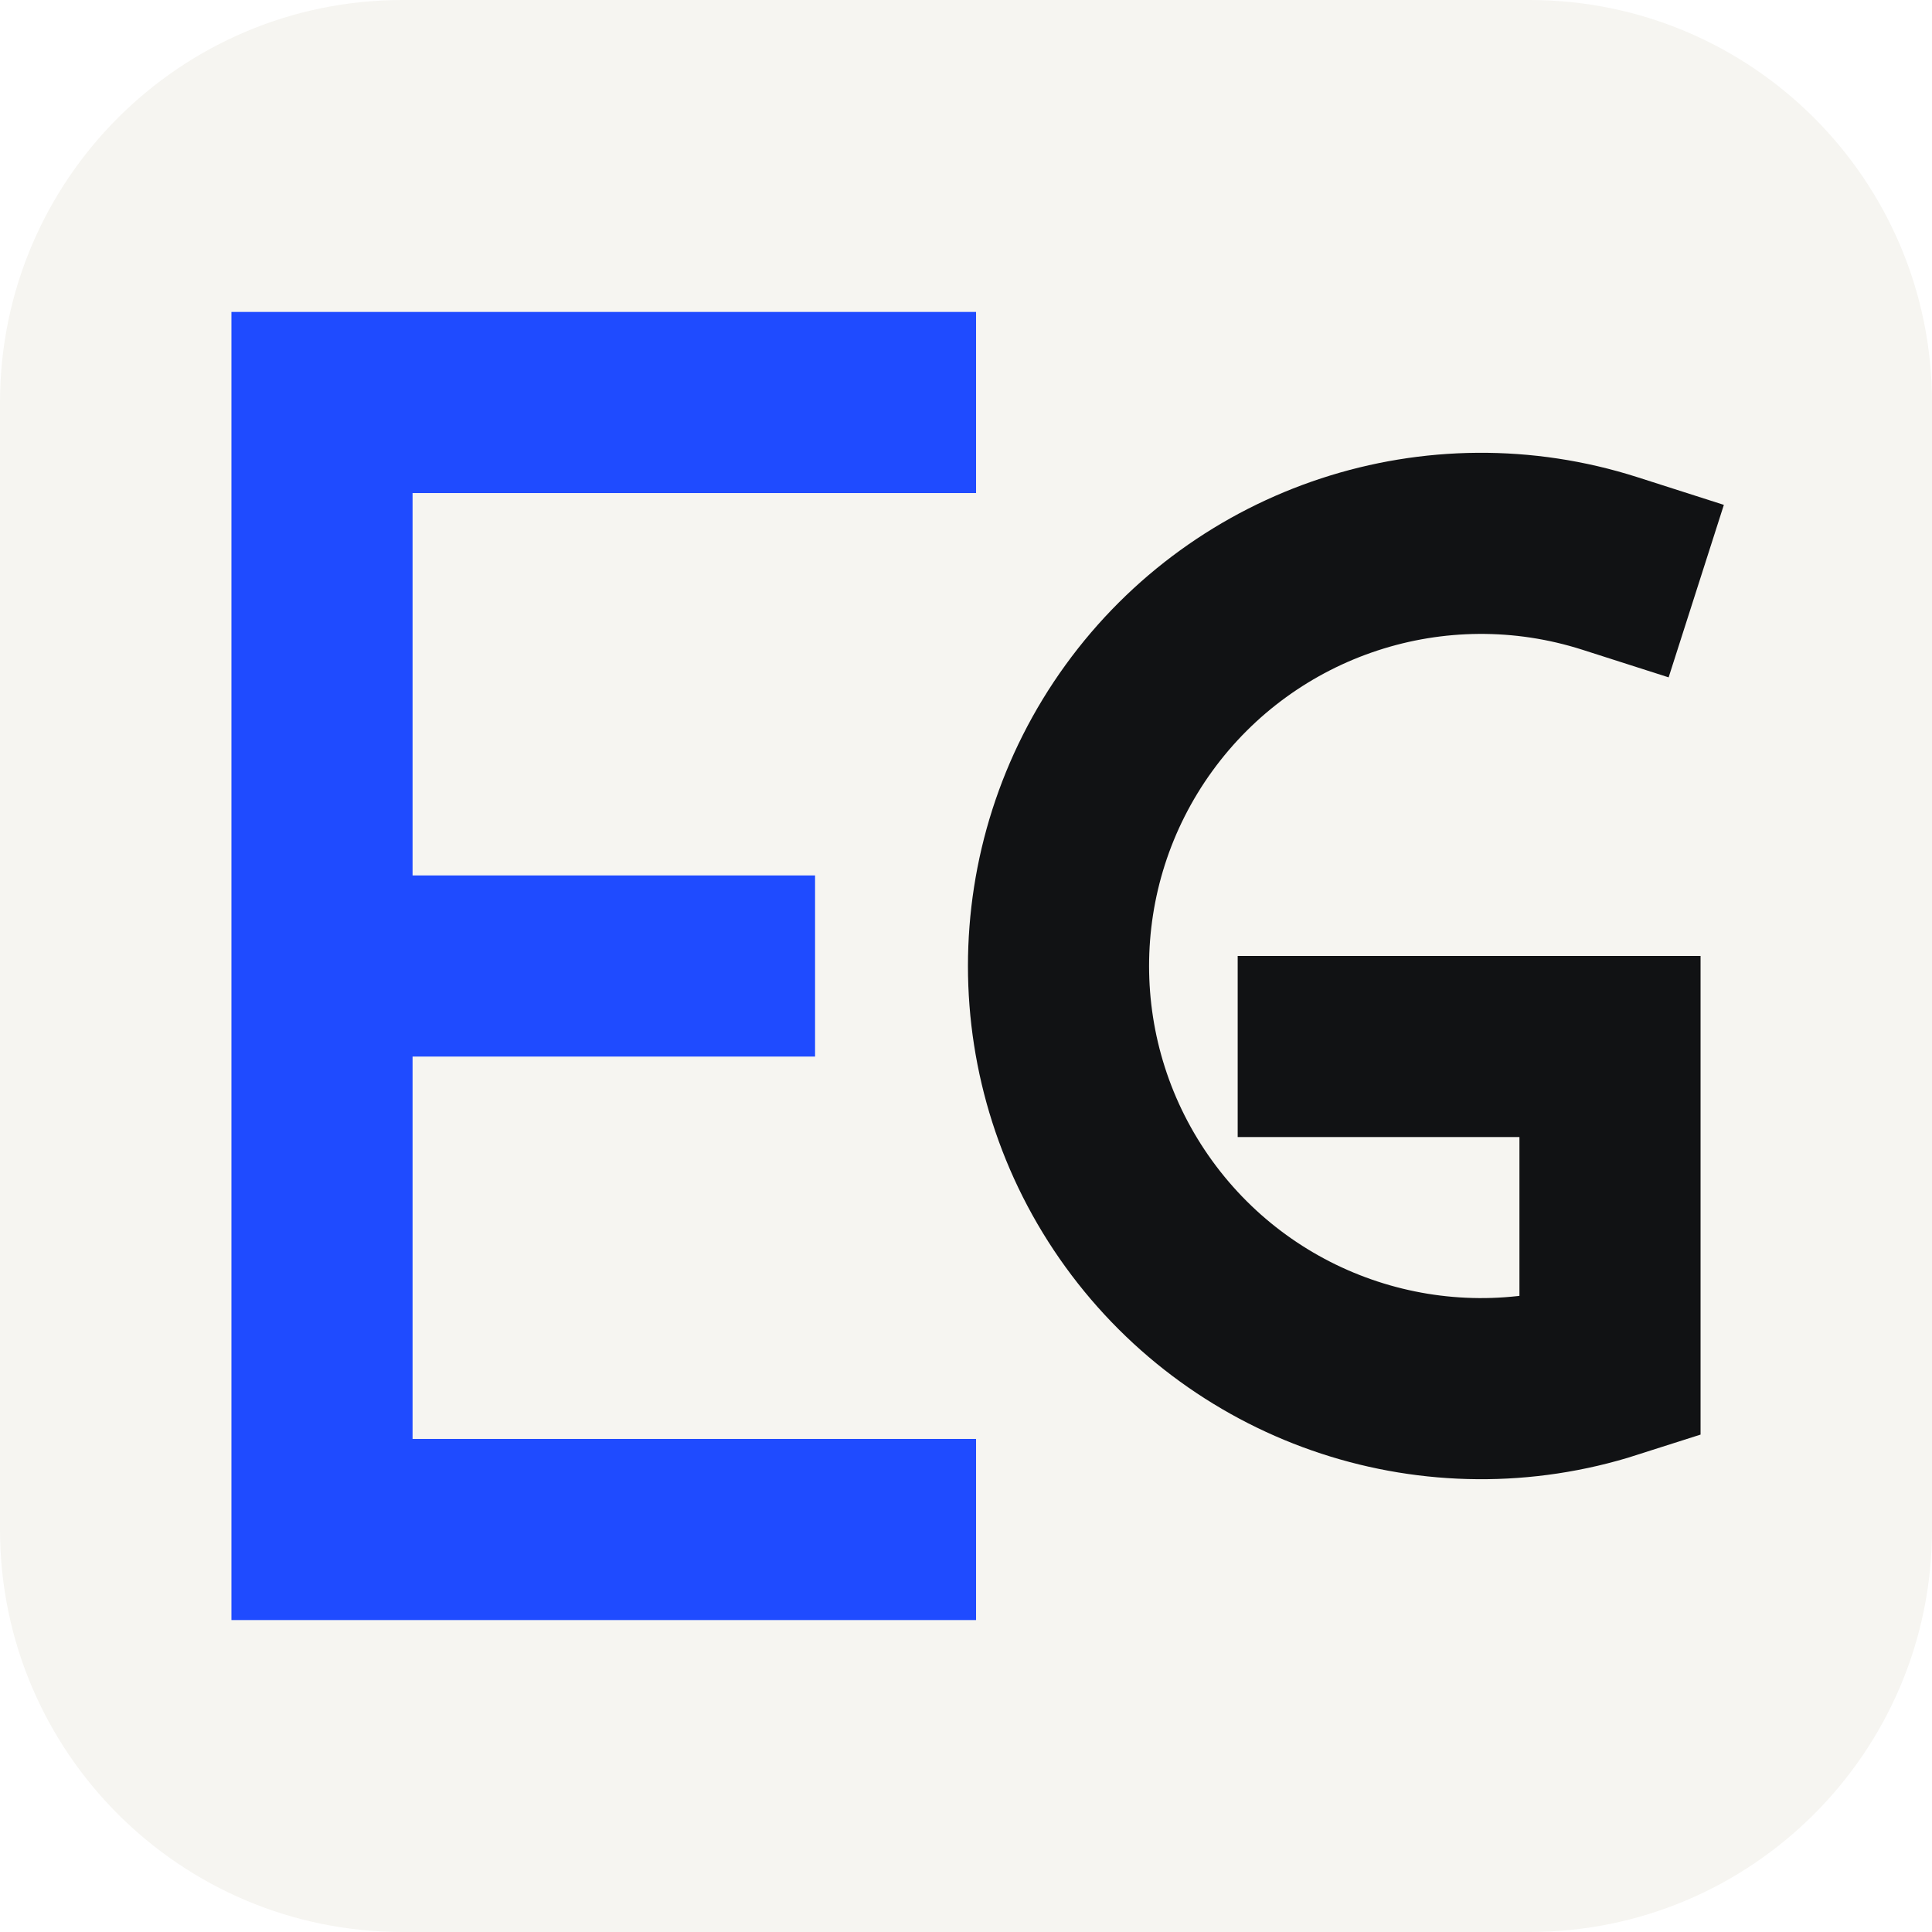
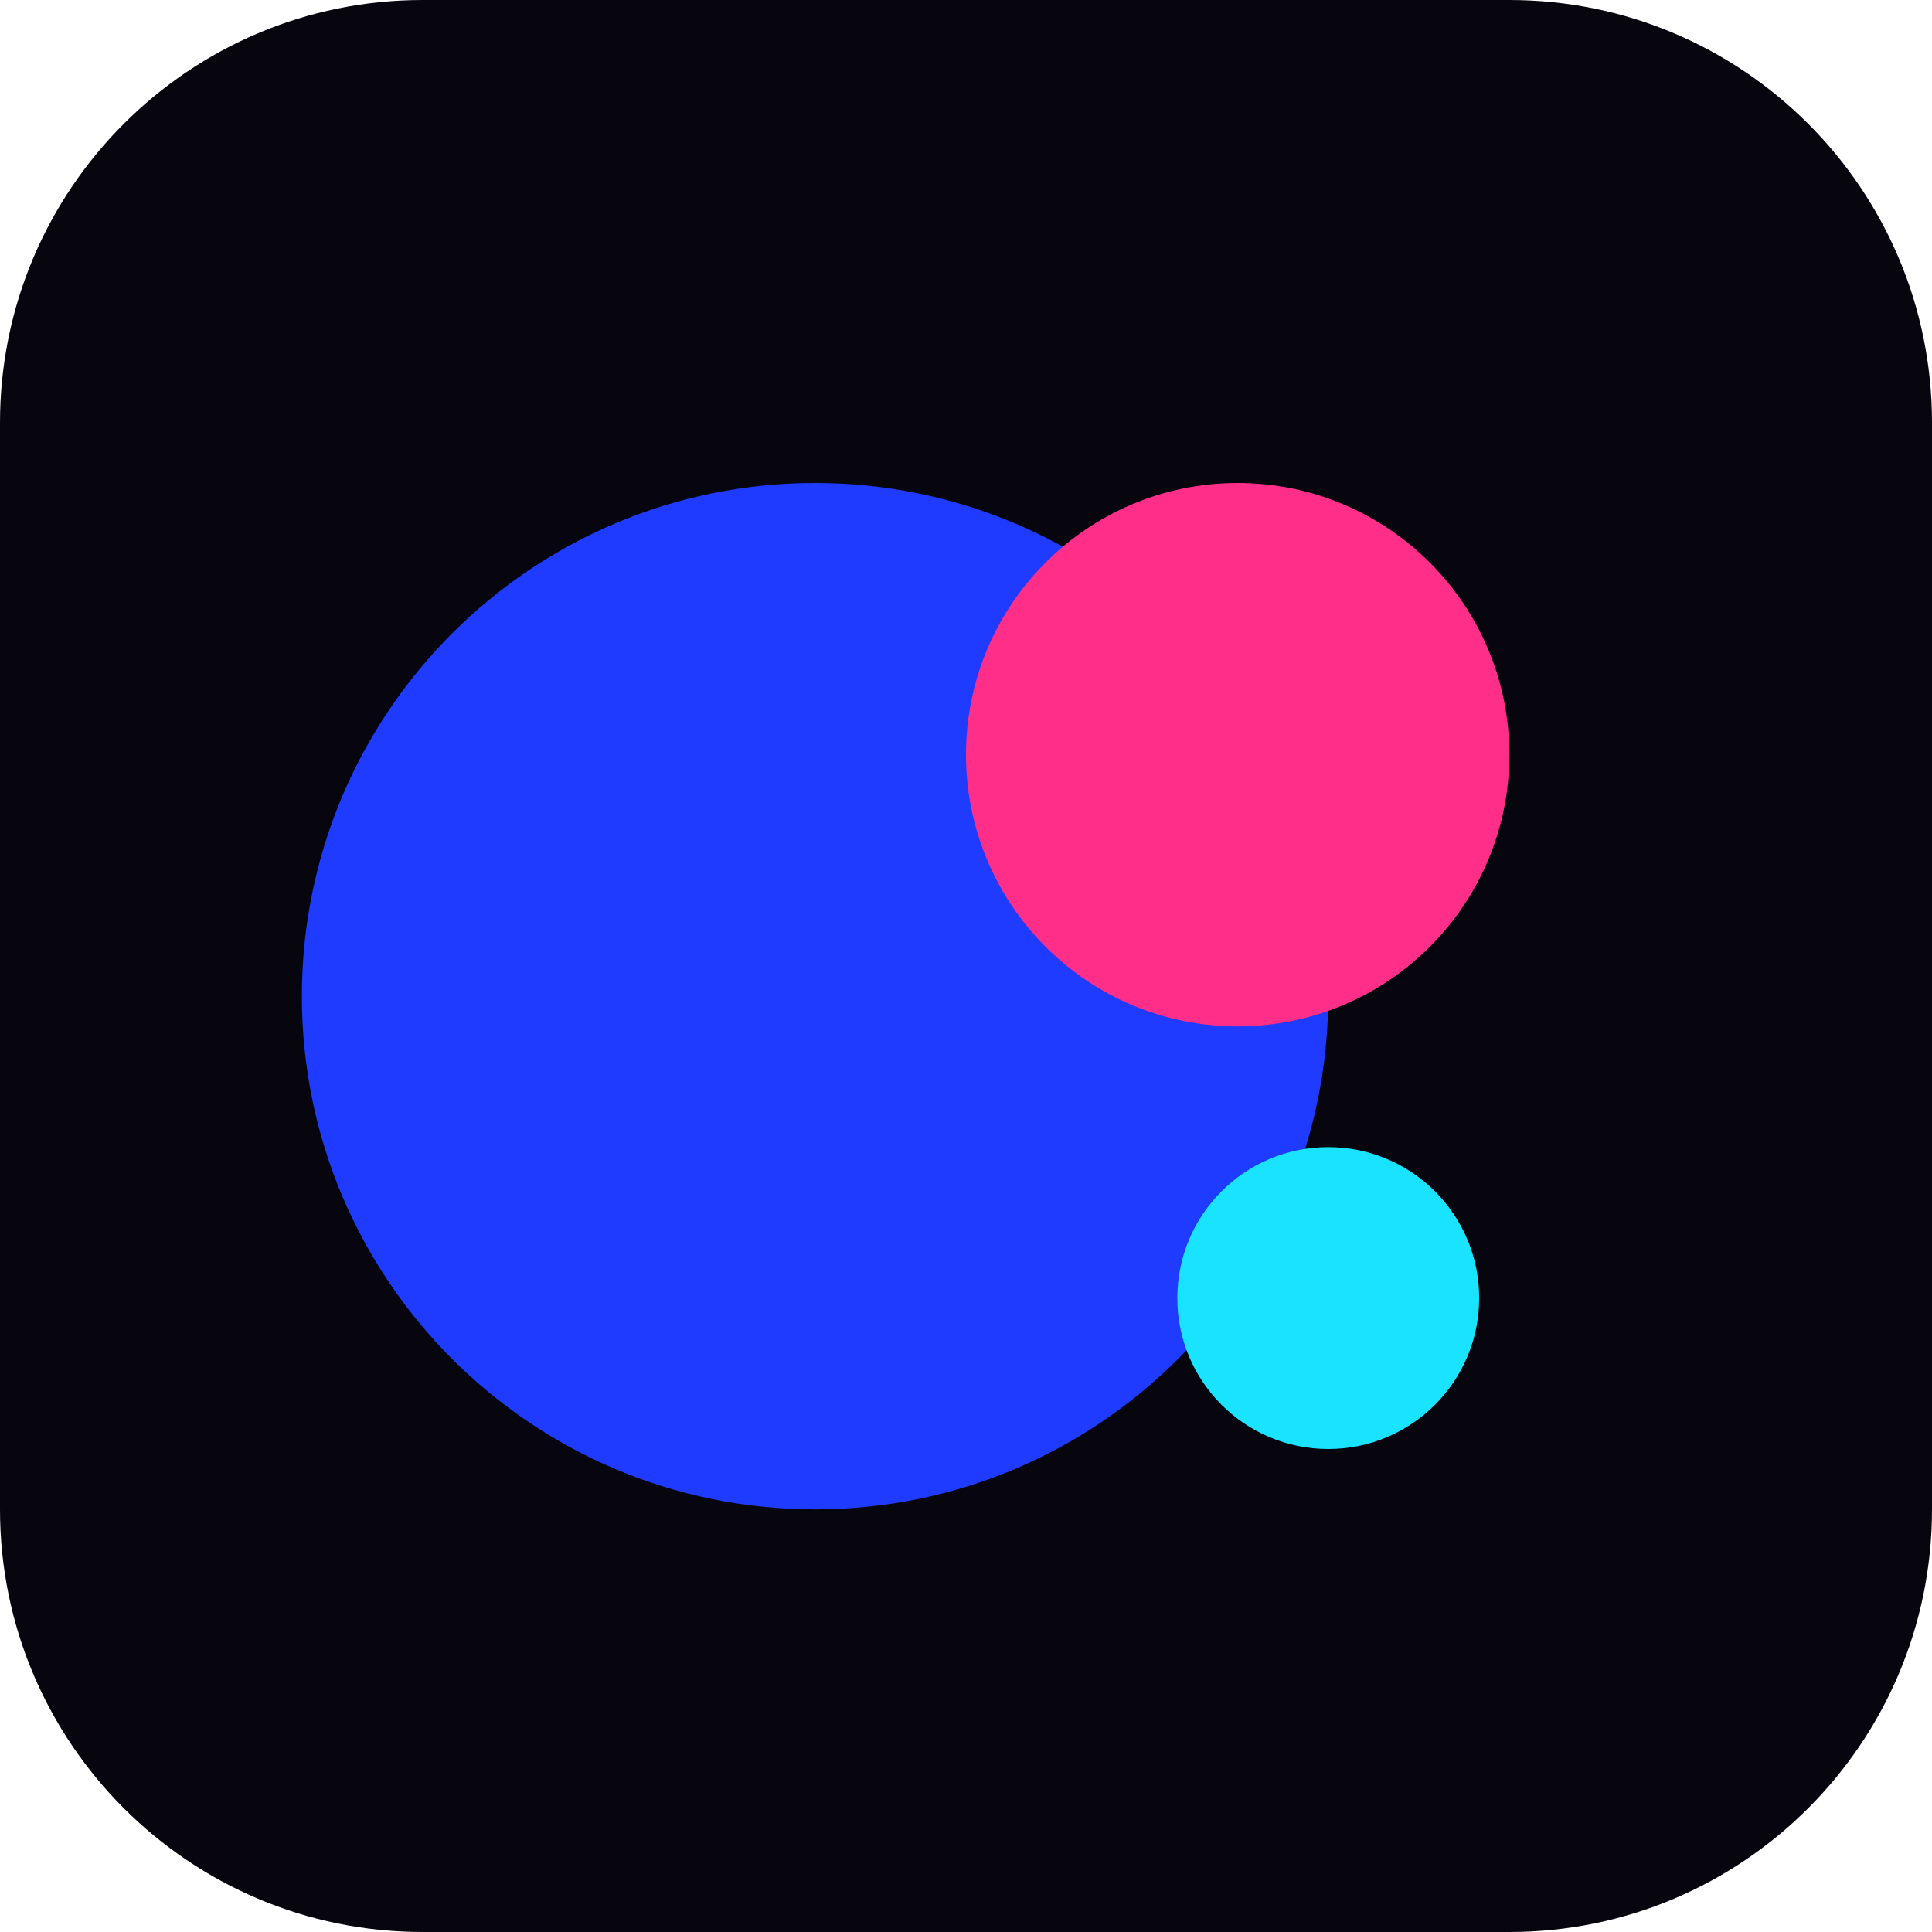
- <svg xmlns="http://www.w3.org/2000/svg" viewBox="0 0 48 48">
-   <rect width="48" height="48" rx="10" fill="#F6F5F1" />
-   <path d="M8 10h14M8 10v28h14M8 24h10" fill="none" stroke="#1F4BFF" stroke-width="4.5" stroke-linecap="square" />
-   <path d="M40 14a10.5 10.5 0 1 0 0 20v-8h-7" fill="none" stroke="#111214" stroke-width="4.5" stroke-linecap="square" />
+ <svg xmlns="http://www.w3.org/2000/svg" viewBox="0 0 64 64">
+   <rect width="64" height="64" rx="14" fill="#07060f" />
+   <circle cx="27" cy="33" r="17" fill="#1f3bff" />
+   <circle cx="41" cy="25" r="9" fill="#ff2e88" />
+   <circle cx="44" cy="43" r="5" fill="#19e3ff" />
</svg>
